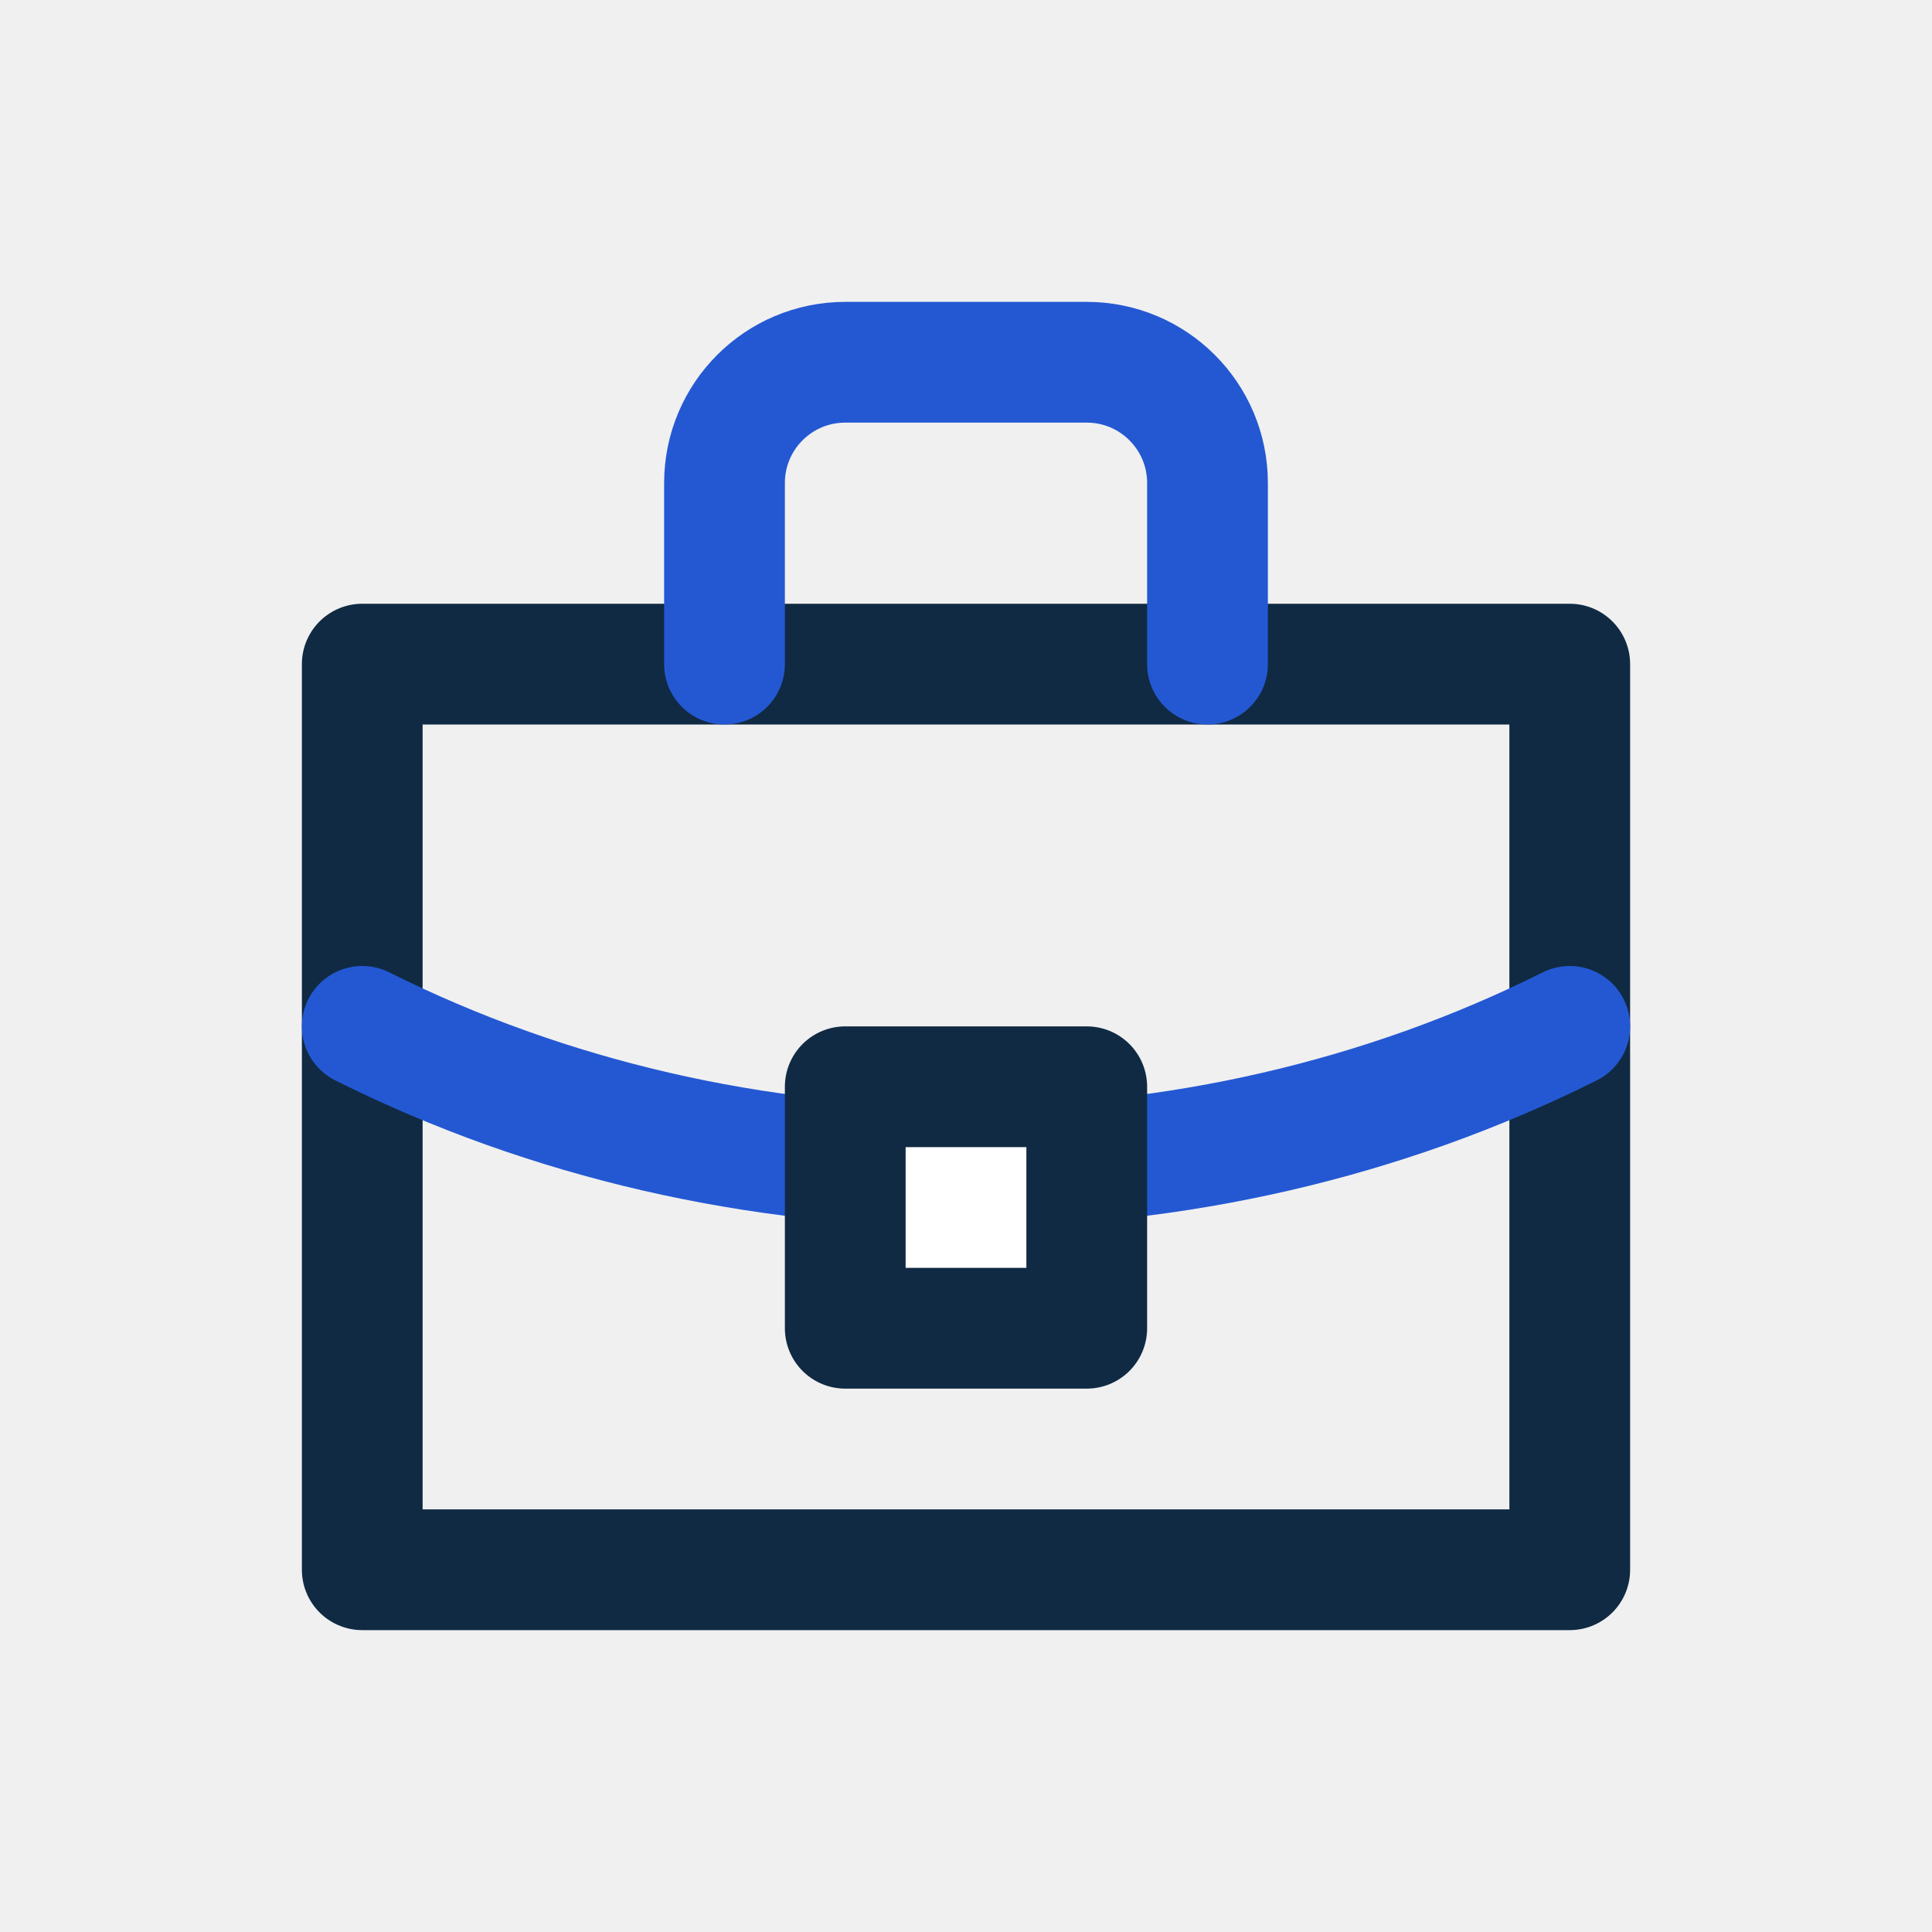
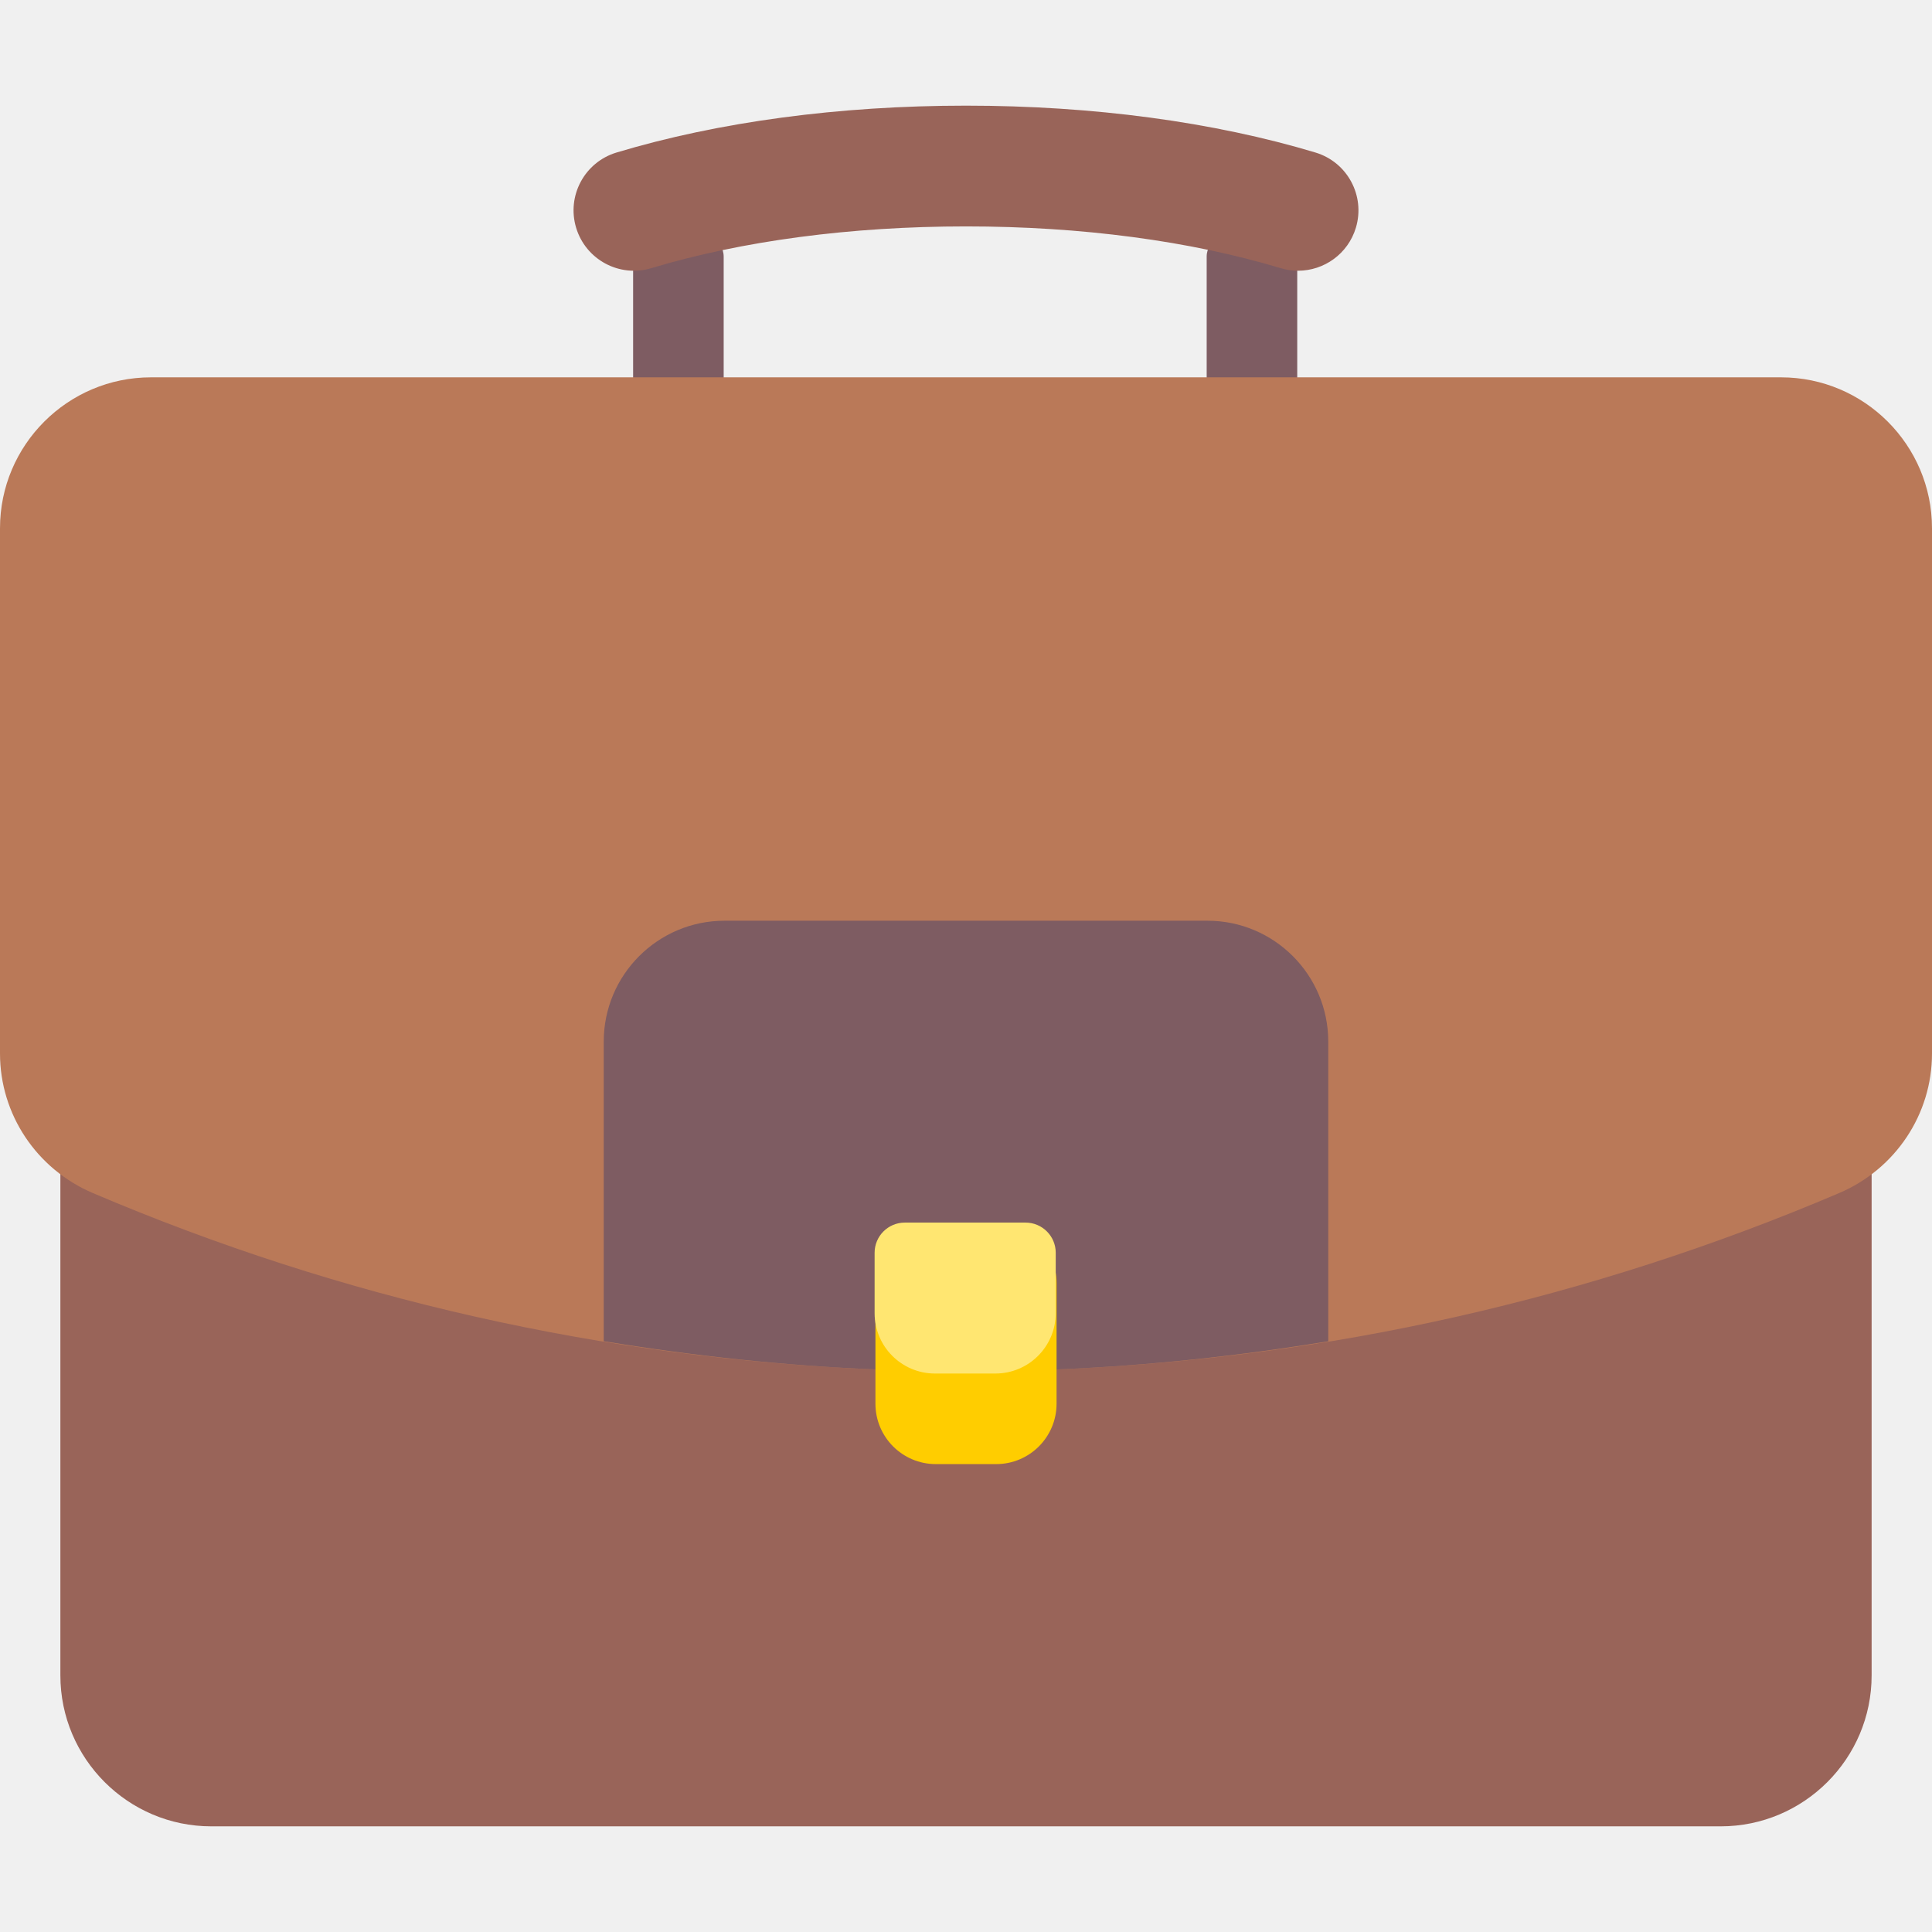
- <svg xmlns="http://www.w3.org/2000/svg" width="32" height="32" viewBox="0 0 32 32" fill="none">
-   <path d="M6 11h20v15H6V11Z" stroke="#102A43" stroke-width="2" stroke-linejoin="round" />
-   <path d="M12 11V8a2 2 0 0 1 2-2h4a2 2 0 0 1 2 2v3M6 17c6.2 3.1 13.8 3.1 20 0" stroke="#2458D3" stroke-width="2" stroke-linecap="round" />
-   <path d="M14 18h4v4h-4z" fill="#fff" stroke="#102A43" stroke-width="2" stroke-linejoin="round" />
+ <svg xmlns="http://www.w3.org/2000/svg" height="800px" width="800px" version="1.1" id="Layer_1" viewBox="0 0 512 512" xml:space="preserve">
+   <g>
+     <g>
+       <g>
+         <path style="fill:#7E5C62;" d="M331.781,108c-6.633,0-12-3.582-12-8V68c0-4.418,5.367-8,12-8s12,3.582,12,8v32     C343.781,104.418,338.414,108,331.781,108z" />
+       </g>
+     </g>
+     <g>
+       <g>
+         <path style="fill:#7E5C62;" d="M179.781,108c-6.633,0-12-3.582-12-8V68c0-4.418,5.367-8,12-8s12,3.582,12,8v32     C191.781,104.418,186.414,108,179.781,108z" />
+       </g>
+     </g>
+     <g>
+       <path style="fill:#996459;" d="M488,300H24c-4.422,0-8,3.582-8,8v136c0,22.055,17.945,40,40,40h400c22.055,0,40-17.945,40-40V308    C496,303.582,492.422,300,488,300z" />
+     </g>
+     <g>
+       <path style="fill:#BA7958;" d="M472,100H40c-22.055,0-40,17.945-40,40v139.207c0,16.086,9.664,30.598,24.625,36.973    C90.477,344.234,160.141,359.953,232,362.91h48c0.109,0,0.219-0.004,0.328-0.008c71.531-2.949,141.195-18.668,207.055-46.723    C502.336,309.805,512,295.293,512,279.207V140C512,117.945,494.055,100,472,100z" />
+     </g>
+     <g>
+       <path style="fill:#7E5C62;" d="M352,276c0-17.645-14.352-32-32-32H192c-17.648,0-32,14.355-32,32v79.435    c23.716,3.897,47.72,6.477,72,7.476h48c0.109,0,0.219-0.004,0.328-0.008c24.136-0.995,48.036-3.568,71.672-7.455V276z" />
+     </g>
+     <g>
+       <path style="fill:#FFCD00;" d="M264,388h-16c-8.837,0-16-7.163-16-16v-32c0-8.837,7.163-16,16-16h16c8.837,0,16,7.163,16,16v32    C280,380.836,272.837,388,264,388z" />
+     </g>
+     <g>
+       <path style="fill:#996459;" d="M344.008,71.746c-1.531,0-3.082-0.219-4.621-0.684C315.352,63.824,286.516,60,256,60    s-59.352,3.824-83.387,11.062c-8.465,2.563-17.383-2.25-19.934-10.707c-2.547-8.461,2.246-17.387,10.707-19.934    C190.375,32.297,222.403,28,256,28s65.625,4.297,92.613,12.422c8.461,2.547,13.254,11.473,10.707,19.934    C357.235,67.277,350.883,71.746,344.008,71.746z" />
+     </g>
+     <g>
+       <path style="fill:#FFE671;" d="M271.781,324h-32c-4.418,0-8,3.582-8,8v16c0,8.837,7.163,16,16,16h16c8.837,0,16-7.163,16-16v-16    C279.781,327.582,276.199,324,271.781,324z" />
+     </g>
+   </g>
</svg>
